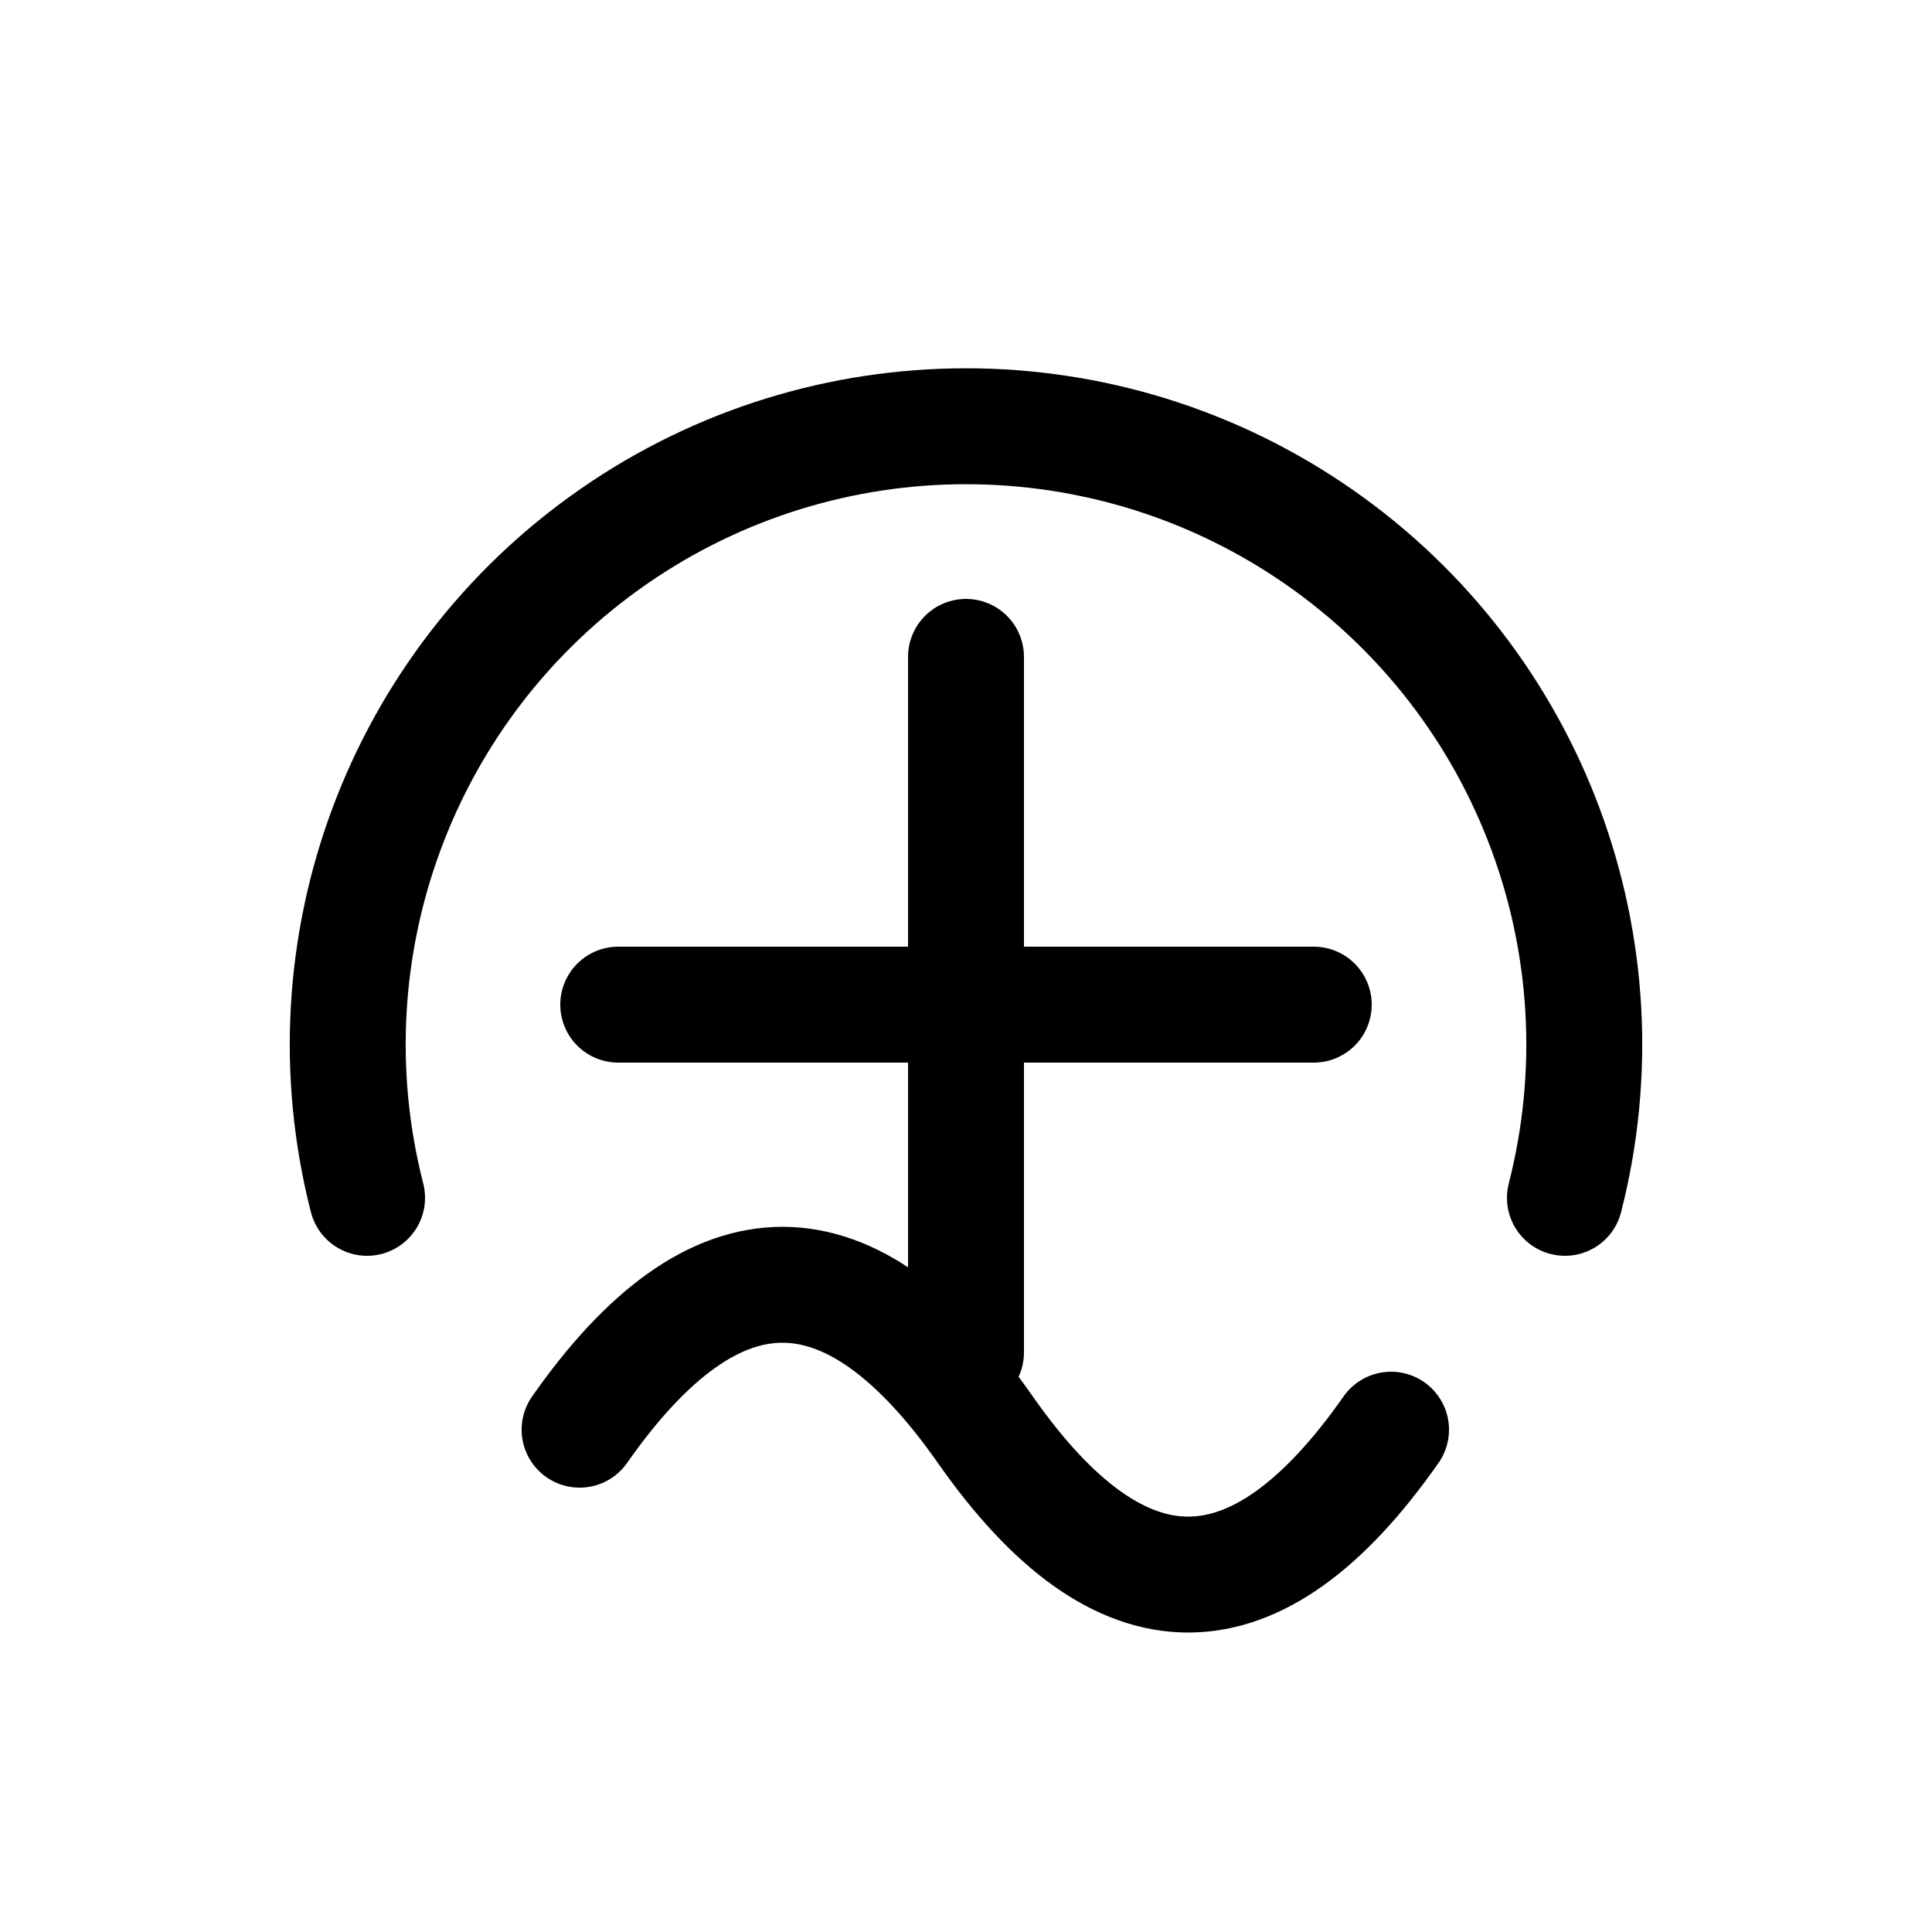
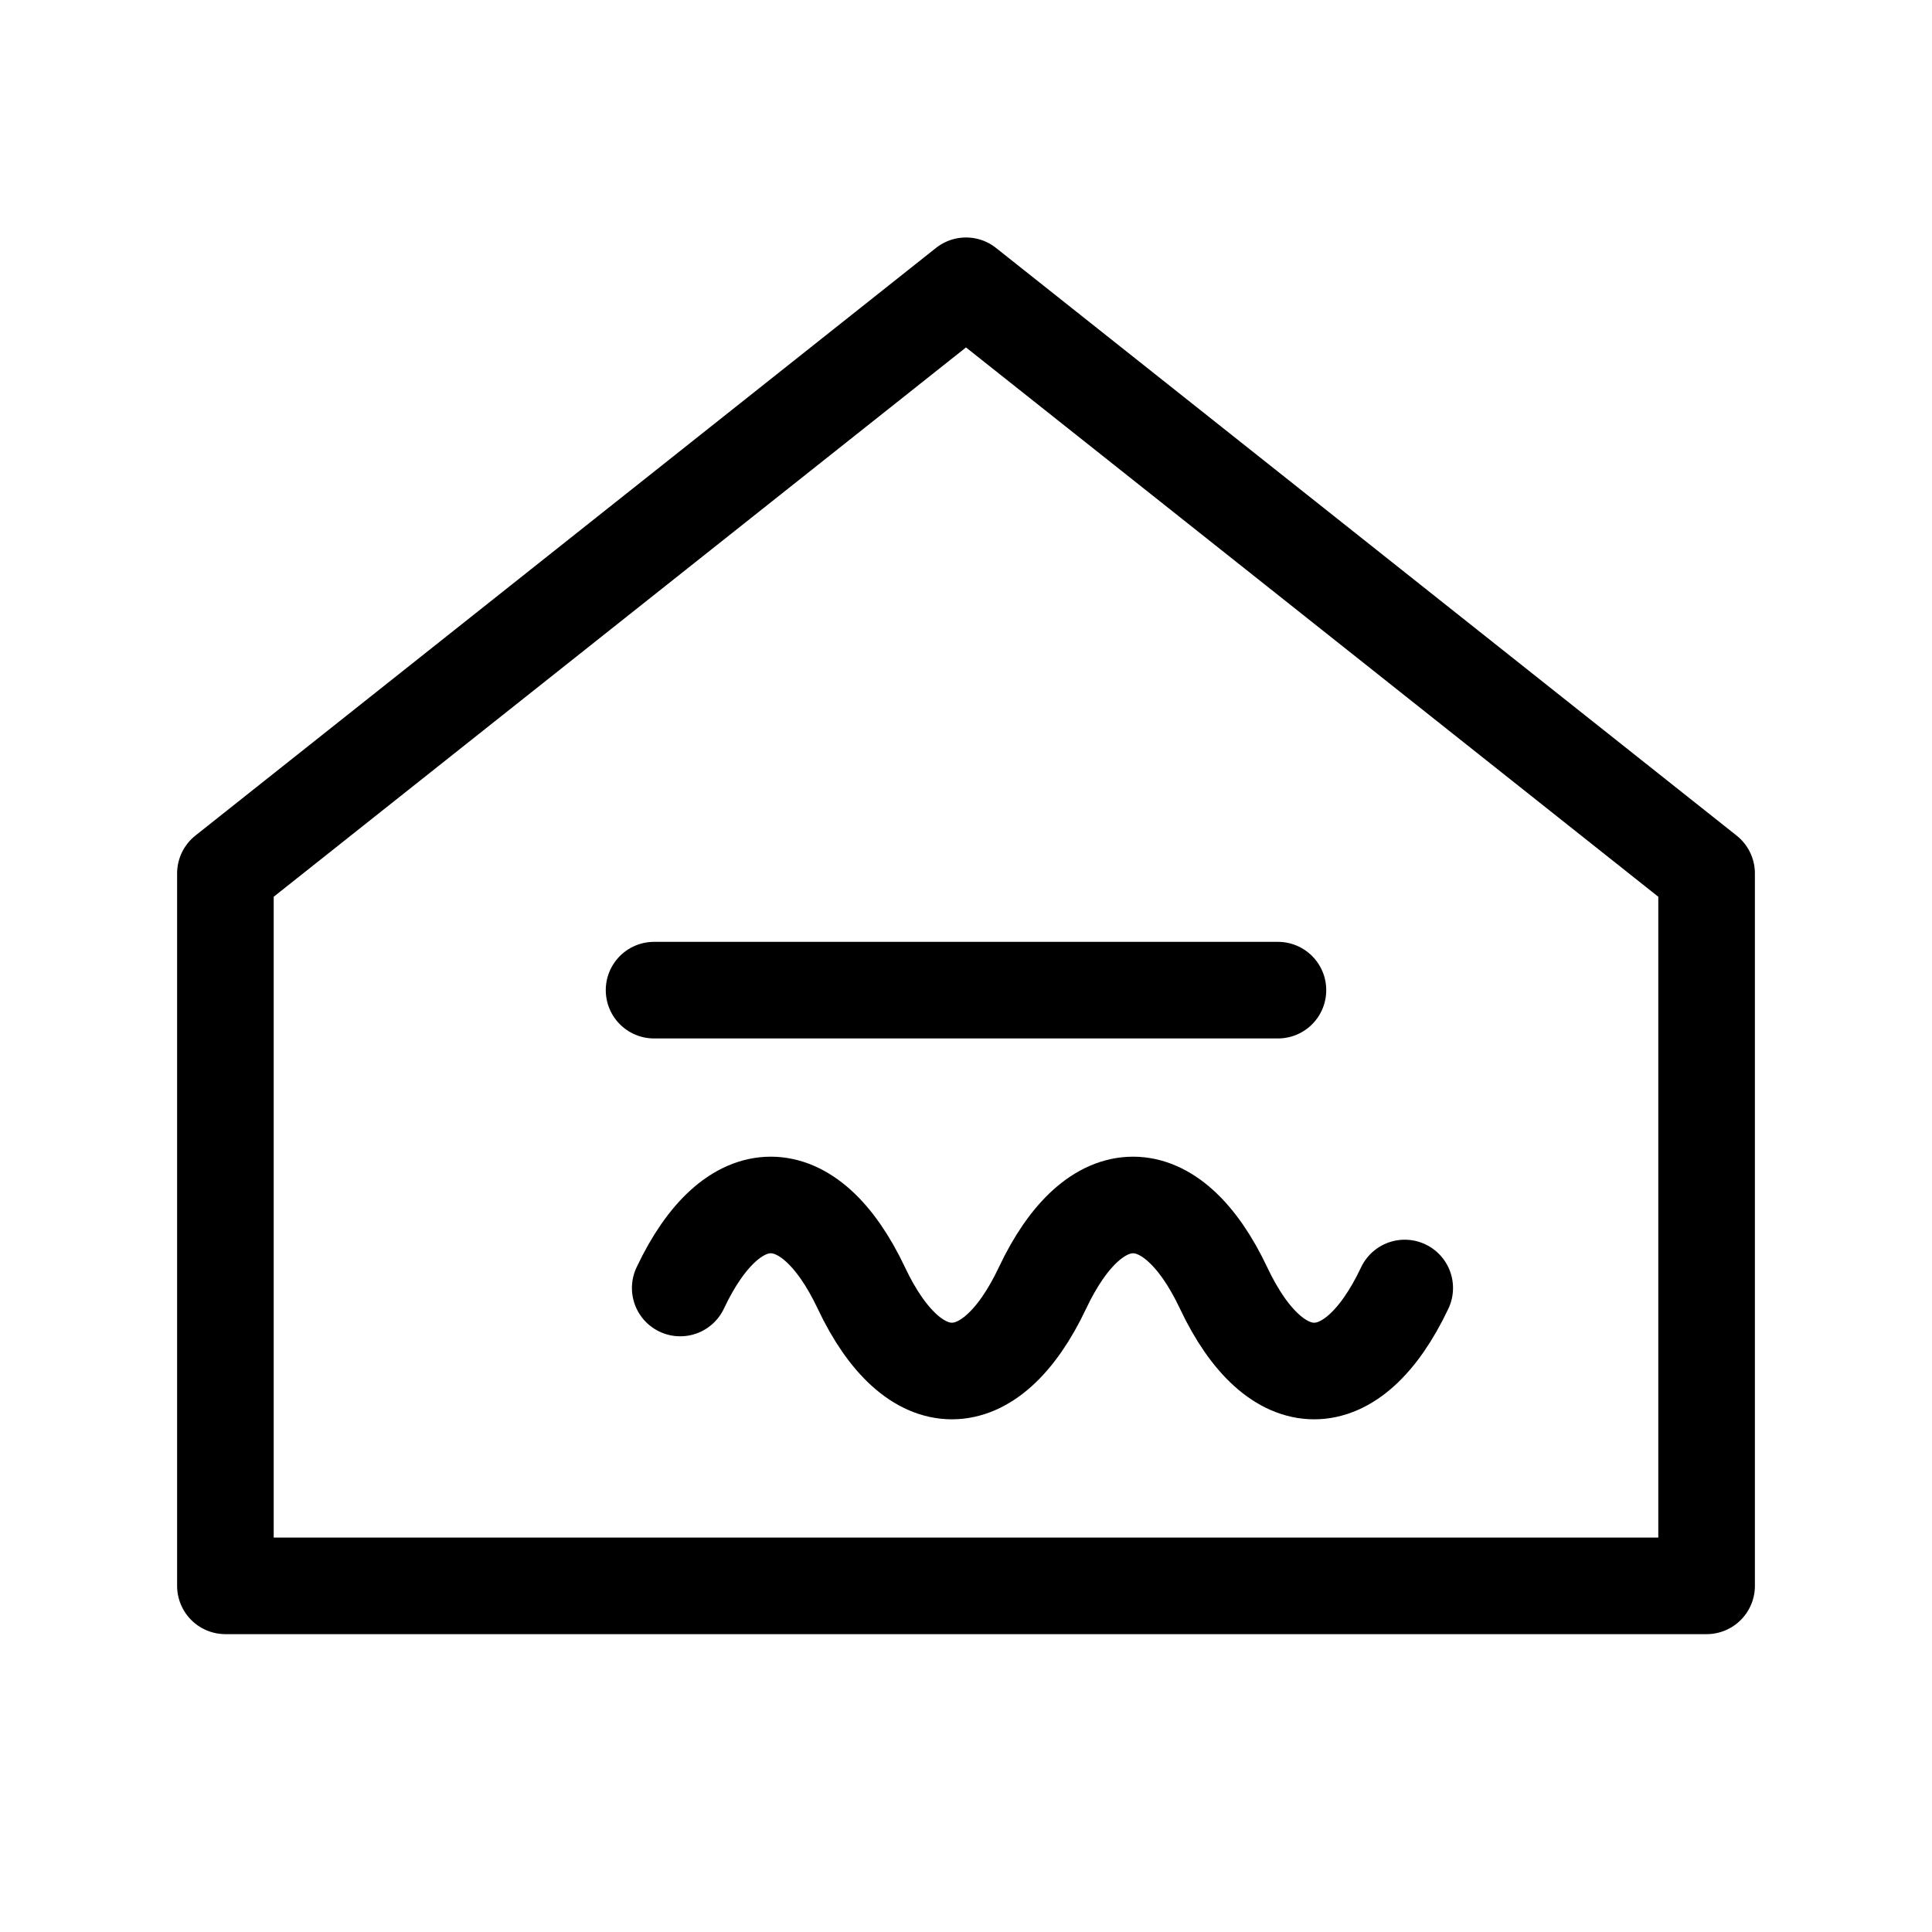
- <svg xmlns="http://www.w3.org/2000/svg" viewBox="0 0 500 500">
-   <path fill="none" stroke="#000" stroke-width="30" stroke-linecap="round" d="M95 310a160 160 0 1 1 310 0M150 370c35-50 70-50 105 0s70 50 105 0M160 260h180M250 170v180" />
+ <svg xmlns="http://www.w3.org/2000/svg" viewBox="0 0 960 960">
+   <g fill="none" stroke="#000" stroke-width="48" stroke-linecap="round" stroke-linejoin="round">
+     <path d="M112 434 480 142l368 292v354H112V434Z" />
+     <path d="M338 640c26-55 64-55 90 0s64 55 90 0 64-55 90 0 64 55 90 0" />
+     <path d="M325 492h310" />
+   </g>
</svg>
